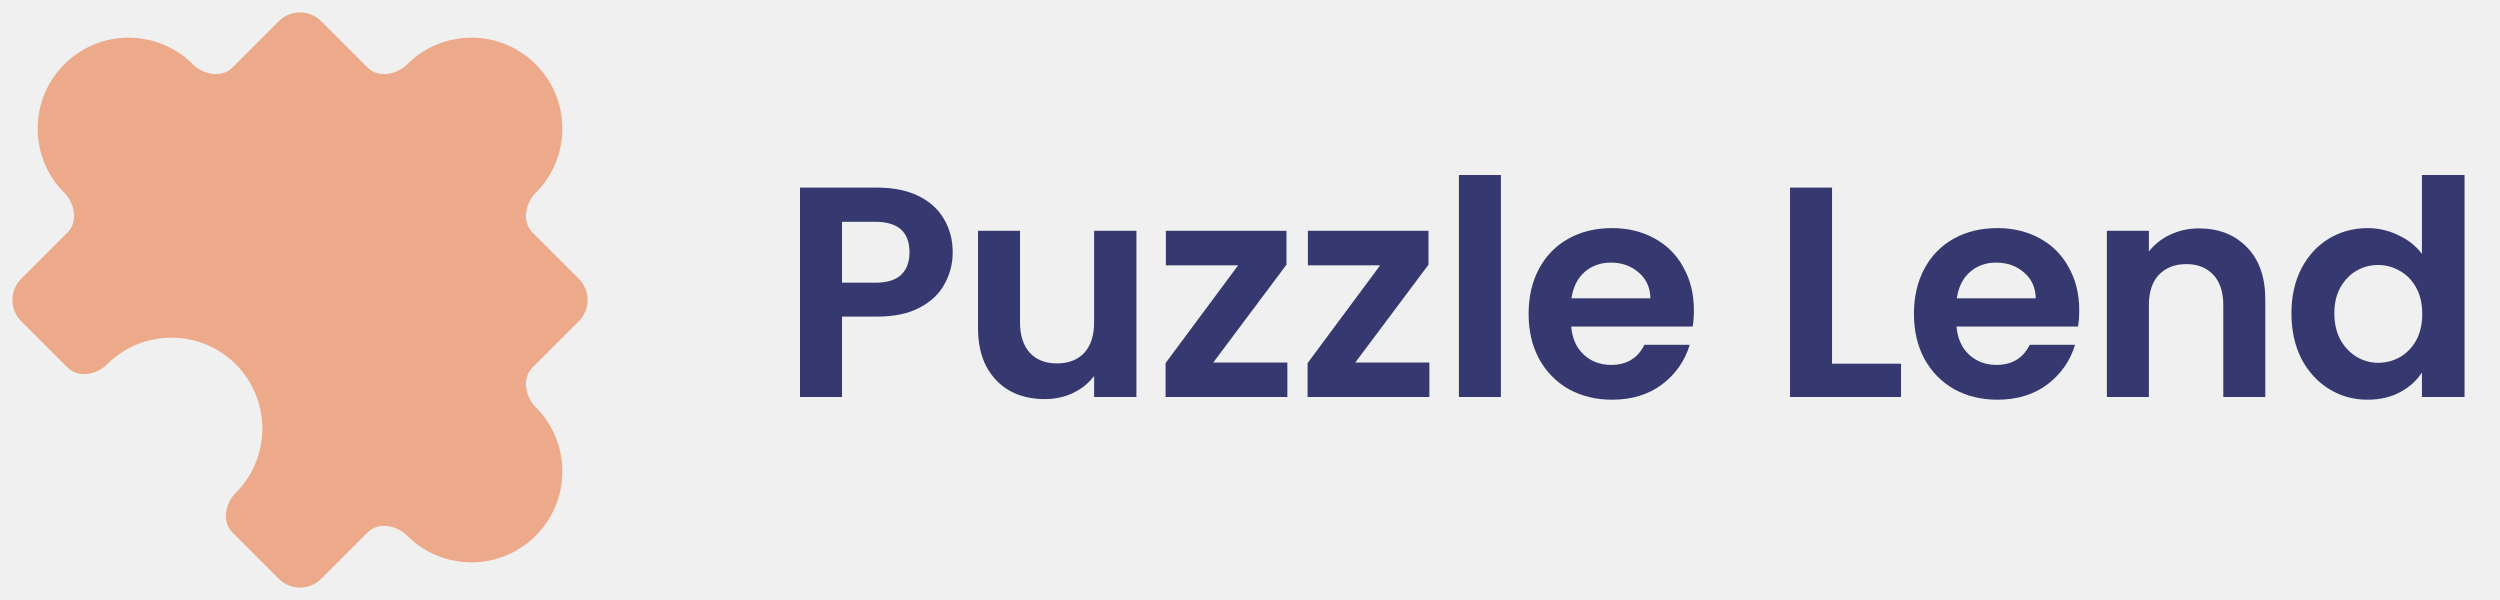
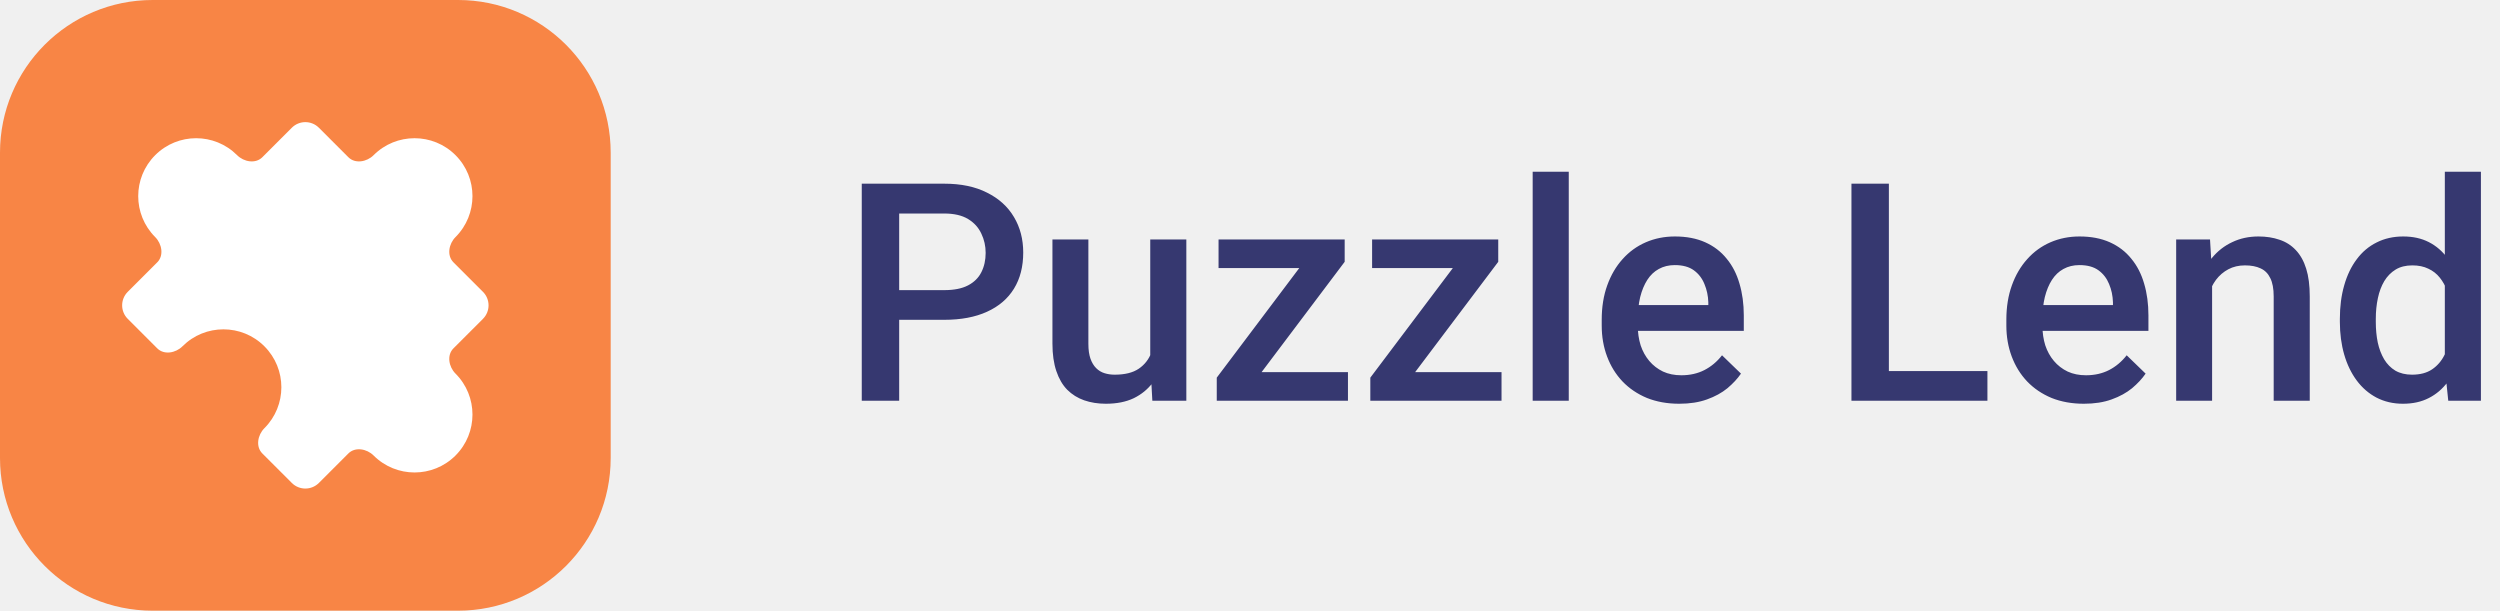
- <svg xmlns="http://www.w3.org/2000/svg" width="150" height="36" viewBox="0 0 150 36" fill="none">
-   <path d="M24.429 3.857C23.789 4.497 22.691 4.691 22.052 4.052L19.273 1.273C18.57 0.57 17.43 0.57 16.727 1.273L13.948 4.052C13.309 4.691 12.211 4.497 11.571 3.857C9.441 1.727 5.987 1.727 3.857 3.857C1.727 5.987 1.727 9.441 3.857 11.571C4.497 12.211 4.691 13.309 4.052 13.948L1.273 16.727C0.57 17.43 0.57 18.57 1.273 19.273L4.052 22.052C4.691 22.691 5.789 22.497 6.429 21.857C8.559 19.727 12.013 19.727 14.143 21.857C16.273 23.987 16.273 27.441 14.143 29.571C13.503 30.211 13.309 31.309 13.948 31.948L16.727 34.727C17.43 35.43 18.57 35.43 19.273 34.727L22.052 31.948C22.691 31.309 23.789 31.503 24.429 32.143C26.559 34.273 30.013 34.273 32.143 32.143C34.273 30.013 34.273 26.559 32.143 24.429C31.503 23.789 31.309 22.691 31.948 22.052L34.727 19.273C35.43 18.57 35.43 17.43 34.727 16.727L31.948 13.948C31.309 13.309 31.503 12.211 32.143 11.571C34.273 9.441 34.273 5.987 32.143 3.857C30.013 1.727 26.559 1.727 24.429 3.857Z" fill="#ECAA8A" />
-   <path d="M57.162 15.144C57.162 15.816 57 16.446 56.676 17.034C56.364 17.622 55.866 18.096 55.182 18.456C54.51 18.816 53.658 18.996 52.626 18.996H50.52V23.82H48V11.256H52.626C53.598 11.256 54.426 11.424 55.11 11.76C55.794 12.096 56.304 12.558 56.64 13.146C56.988 13.734 57.162 14.4 57.162 15.144ZM52.518 16.962C53.214 16.962 53.73 16.806 54.066 16.494C54.402 16.17 54.57 15.72 54.57 15.144C54.57 13.92 53.886 13.308 52.518 13.308H50.52V16.962H52.518Z" fill="#363870" />
-   <path d="M68.185 13.848V23.82H65.647V22.56C65.323 22.992 64.897 23.334 64.369 23.586C63.853 23.826 63.289 23.946 62.677 23.946C61.897 23.946 61.207 23.784 60.607 23.46C60.007 23.124 59.533 22.638 59.185 22.002C58.849 21.354 58.681 20.586 58.681 19.698V13.848H61.201V19.338C61.201 20.13 61.399 20.742 61.795 21.174C62.191 21.594 62.731 21.804 63.415 21.804C64.111 21.804 64.657 21.594 65.053 21.174C65.449 20.742 65.647 20.13 65.647 19.338V13.848H68.185Z" fill="#363870" />
-   <path d="M72.796 21.75H77.242V23.82H69.934V21.786L74.29 15.918H69.952V13.848H77.188V15.882L72.796 21.75Z" fill="#363870" />
-   <path d="M81.317 21.75H85.763V23.82H78.455V21.786L82.811 15.918H78.473V13.848H85.709V15.882L81.317 21.75Z" fill="#363870" />
-   <path d="M90.054 10.5V23.82H87.534V10.5H90.054Z" fill="#363870" />
-   <path d="M101.634 18.618C101.634 18.978 101.61 19.302 101.562 19.59H94.272C94.332 20.31 94.584 20.874 95.028 21.282C95.472 21.69 96.018 21.894 96.666 21.894C97.602 21.894 98.268 21.492 98.664 20.688H101.382C101.094 21.648 100.542 22.44 99.726 23.064C98.91 23.676 97.908 23.982 96.72 23.982C95.76 23.982 94.896 23.772 94.128 23.352C93.372 22.92 92.778 22.314 92.346 21.534C91.926 20.754 91.716 19.854 91.716 18.834C91.716 17.802 91.926 16.896 92.346 16.116C92.766 15.336 93.354 14.736 94.11 14.316C94.866 13.896 95.736 13.686 96.72 13.686C97.668 13.686 98.514 13.89 99.258 14.298C100.014 14.706 100.596 15.288 101.004 16.044C101.424 16.788 101.634 17.646 101.634 18.618ZM99.024 17.898C99.012 17.25 98.778 16.734 98.322 16.35C97.866 15.954 97.308 15.756 96.648 15.756C96.024 15.756 95.496 15.948 95.064 16.332C94.644 16.704 94.386 17.226 94.29 17.898H99.024Z" fill="#363870" />
-   <path d="M109.922 21.822H114.062V23.82H107.402V11.256H109.922V21.822Z" fill="#363870" />
-   <path d="M124.754 18.618C124.754 18.978 124.73 19.302 124.682 19.59H117.392C117.452 20.31 117.704 20.874 118.148 21.282C118.592 21.69 119.138 21.894 119.786 21.894C120.722 21.894 121.388 21.492 121.784 20.688H124.502C124.214 21.648 123.662 22.44 122.846 23.064C122.03 23.676 121.028 23.982 119.84 23.982C118.88 23.982 118.016 23.772 117.248 23.352C116.492 22.92 115.898 22.314 115.466 21.534C115.046 20.754 114.836 19.854 114.836 18.834C114.836 17.802 115.046 16.896 115.466 16.116C115.886 15.336 116.474 14.736 117.23 14.316C117.986 13.896 118.856 13.686 119.84 13.686C120.788 13.686 121.634 13.89 122.378 14.298C123.134 14.706 123.716 15.288 124.124 16.044C124.544 16.788 124.754 17.646 124.754 18.618ZM122.144 17.898C122.132 17.25 121.898 16.734 121.442 16.35C120.986 15.954 120.428 15.756 119.768 15.756C119.144 15.756 118.616 15.948 118.184 16.332C117.764 16.704 117.506 17.226 117.41 17.898H122.144Z" fill="#363870" />
-   <path d="M131.939 13.704C133.127 13.704 134.087 14.082 134.819 14.838C135.551 15.582 135.917 16.626 135.917 17.97V23.82H133.397V18.312C133.397 17.52 133.199 16.914 132.803 16.494C132.407 16.062 131.867 15.846 131.183 15.846C130.487 15.846 129.935 16.062 129.527 16.494C129.131 16.914 128.933 17.52 128.933 18.312V23.82H126.413V13.848H128.933V15.09C129.269 14.658 129.695 14.322 130.211 14.082C130.739 13.83 131.315 13.704 131.939 13.704Z" fill="#363870" />
-   <path d="M137.486 18.798C137.486 17.79 137.684 16.896 138.08 16.116C138.488 15.336 139.04 14.736 139.736 14.316C140.432 13.896 141.206 13.686 142.058 13.686C142.706 13.686 143.324 13.83 143.912 14.118C144.5 14.394 144.968 14.766 145.316 15.234V10.5H147.872V23.82H145.316V22.344C145.004 22.836 144.566 23.232 144.002 23.532C143.438 23.832 142.784 23.982 142.04 23.982C141.2 23.982 140.432 23.766 139.736 23.334C139.04 22.902 138.488 22.296 138.08 21.516C137.684 20.724 137.486 19.818 137.486 18.798ZM145.334 18.834C145.334 18.222 145.214 17.7 144.974 17.268C144.734 16.824 144.41 16.488 144.002 16.26C143.594 16.02 143.156 15.9 142.688 15.9C142.22 15.9 141.788 16.014 141.392 16.242C140.996 16.47 140.672 16.806 140.42 17.25C140.18 17.682 140.06 18.198 140.06 18.798C140.06 19.398 140.18 19.926 140.42 20.382C140.672 20.826 140.996 21.168 141.392 21.408C141.8 21.648 142.232 21.768 142.688 21.768C143.156 21.768 143.594 21.654 144.002 21.426C144.41 21.186 144.734 20.85 144.974 20.418C145.214 19.974 145.334 19.446 145.334 18.834Z" fill="#363870" />
+ <svg xmlns="http://www.w3.org/2000/svg" width="131" height="32" viewBox="0 0 131 32" fill="none">
+   <rect width="32" height="32" rx="8" fill="#F88545" />
+   <path d="M19.577 8.131C19.221 8.487 18.611 8.595 18.255 8.239L16.709 6.693C16.317 6.302 15.683 6.302 15.292 6.693L13.746 8.239C13.39 8.595 12.78 8.487 12.424 8.131C11.238 6.946 9.317 6.946 8.132 8.131C6.946 9.316 6.946 11.238 8.132 12.423C8.487 12.779 8.596 13.39 8.24 13.746L6.694 15.292C6.303 15.683 6.303 16.317 6.694 16.708L8.24 18.254C8.596 18.61 9.206 18.502 9.562 18.146C10.748 16.961 12.669 16.961 13.854 18.146C15.04 19.331 15.04 21.253 13.854 22.438C13.498 22.794 13.39 23.405 13.746 23.761L15.292 25.307C15.683 25.698 16.317 25.698 16.709 25.307L18.255 23.761C18.611 23.405 19.221 23.513 19.577 23.869C20.762 25.054 22.684 25.054 23.869 23.869C25.054 22.684 25.054 20.762 23.869 19.577C23.513 19.221 23.405 18.61 23.761 18.254L25.307 16.708C25.698 16.317 25.698 15.683 25.307 15.292L23.761 13.746C23.405 13.39 23.513 12.779 23.869 12.423C25.054 11.238 25.054 9.316 23.869 8.131C22.684 6.946 20.762 6.946 19.577 8.131Z" fill="white" />
+   <path d="M49.477 16.758H46.516V15.203H49.477C49.992 15.203 50.409 15.12 50.727 14.953C51.044 14.787 51.276 14.557 51.422 14.266C51.573 13.969 51.648 13.63 51.648 13.25C51.648 12.891 51.573 12.555 51.422 12.242C51.276 11.925 51.044 11.669 50.727 11.477C50.409 11.284 49.992 11.188 49.477 11.188H47.117V21H45.156V9.625H49.477C50.357 9.625 51.104 9.781 51.719 10.094C52.339 10.401 52.81 10.828 53.133 11.375C53.456 11.917 53.617 12.537 53.617 13.234C53.617 13.969 53.456 14.599 53.133 15.125C52.81 15.651 52.339 16.055 51.719 16.336C51.104 16.617 50.357 16.758 49.477 16.758ZM60.273 19.008V12.547H62.164V21H60.383L60.273 19.008ZM60.539 17.25L61.172 17.234C61.172 17.802 61.109 18.326 60.984 18.805C60.859 19.279 60.667 19.693 60.406 20.047C60.146 20.396 59.812 20.669 59.406 20.867C59 21.06 58.513 21.156 57.945 21.156C57.534 21.156 57.156 21.096 56.812 20.977C56.469 20.857 56.172 20.672 55.922 20.422C55.677 20.172 55.487 19.846 55.352 19.445C55.216 19.044 55.148 18.565 55.148 18.008V12.547H57.031V18.023C57.031 18.331 57.068 18.588 57.141 18.797C57.214 19 57.312 19.164 57.438 19.289C57.562 19.414 57.708 19.503 57.875 19.555C58.042 19.607 58.219 19.633 58.406 19.633C58.943 19.633 59.365 19.529 59.672 19.32C59.984 19.107 60.206 18.82 60.336 18.461C60.471 18.102 60.539 17.698 60.539 17.25ZM70.633 19.5V21H64.336V19.5H70.633ZM70.461 13.719L64.977 21H63.758V19.789L69.211 12.547H70.461V13.719ZM69.734 12.547V14.047H63.852V12.547H69.734ZM78.68 19.5V21H72.383V19.5H78.68ZM78.508 13.719L73.023 21H71.805V19.789L77.258 12.547H78.508V13.719ZM77.781 12.547V14.047H71.898V12.547H77.781ZM82.203 9V21H80.312V9H82.203ZM87.992 21.156C87.367 21.156 86.802 21.055 86.297 20.852C85.797 20.643 85.37 20.354 85.016 19.984C84.667 19.615 84.398 19.18 84.211 18.68C84.023 18.18 83.93 17.641 83.93 17.062V16.75C83.93 16.088 84.026 15.49 84.219 14.953C84.412 14.417 84.68 13.958 85.023 13.578C85.367 13.193 85.773 12.898 86.242 12.695C86.711 12.492 87.219 12.391 87.766 12.391C88.37 12.391 88.898 12.492 89.352 12.695C89.805 12.898 90.18 13.185 90.477 13.555C90.779 13.919 91.003 14.354 91.148 14.859C91.299 15.365 91.375 15.922 91.375 16.531V17.336H84.844V15.984H89.516V15.836C89.505 15.497 89.438 15.18 89.312 14.883C89.193 14.586 89.008 14.346 88.758 14.164C88.508 13.982 88.174 13.891 87.758 13.891C87.445 13.891 87.167 13.958 86.922 14.094C86.682 14.224 86.482 14.414 86.32 14.664C86.159 14.914 86.034 15.216 85.945 15.57C85.862 15.919 85.82 16.312 85.82 16.75V17.062C85.82 17.432 85.87 17.776 85.969 18.094C86.073 18.406 86.224 18.68 86.422 18.914C86.62 19.148 86.859 19.333 87.141 19.469C87.422 19.599 87.742 19.664 88.102 19.664C88.555 19.664 88.958 19.573 89.312 19.391C89.667 19.208 89.974 18.951 90.234 18.617L91.227 19.578C91.044 19.844 90.807 20.099 90.516 20.344C90.224 20.583 89.867 20.779 89.445 20.93C89.029 21.081 88.544 21.156 87.992 21.156ZM104.141 19.445V21H98.43V19.445H104.141ZM98.977 9.625V21H97.016V9.625H98.977ZM109.195 21.156C108.57 21.156 108.005 21.055 107.5 20.852C107 20.643 106.573 20.354 106.219 19.984C105.87 19.615 105.602 19.18 105.414 18.68C105.227 18.18 105.133 17.641 105.133 17.062V16.75C105.133 16.088 105.229 15.49 105.422 14.953C105.615 14.417 105.883 13.958 106.227 13.578C106.57 13.193 106.977 12.898 107.445 12.695C107.914 12.492 108.422 12.391 108.969 12.391C109.573 12.391 110.102 12.492 110.555 12.695C111.008 12.898 111.383 13.185 111.68 13.555C111.982 13.919 112.206 14.354 112.352 14.859C112.503 15.365 112.578 15.922 112.578 16.531V17.336H106.047V15.984H110.719V15.836C110.708 15.497 110.641 15.18 110.516 14.883C110.396 14.586 110.211 14.346 109.961 14.164C109.711 13.982 109.378 13.891 108.961 13.891C108.648 13.891 108.37 13.958 108.125 14.094C107.885 14.224 107.685 14.414 107.523 14.664C107.362 14.914 107.237 15.216 107.148 15.57C107.065 15.919 107.023 16.312 107.023 16.75V17.062C107.023 17.432 107.073 17.776 107.172 18.094C107.276 18.406 107.427 18.68 107.625 18.914C107.823 19.148 108.062 19.333 108.344 19.469C108.625 19.599 108.945 19.664 109.305 19.664C109.758 19.664 110.161 19.573 110.516 19.391C110.87 19.208 111.177 18.951 111.438 18.617L112.43 19.578C112.247 19.844 112.01 20.099 111.719 20.344C111.427 20.583 111.07 20.779 110.648 20.93C110.232 21.081 109.747 21.156 109.195 21.156ZM115.914 14.352V21H114.031V12.547H115.805L115.914 14.352ZM115.578 16.461L114.969 16.453C114.974 15.854 115.057 15.305 115.219 14.805C115.385 14.305 115.615 13.875 115.906 13.516C116.203 13.156 116.557 12.88 116.969 12.688C117.38 12.49 117.839 12.391 118.344 12.391C118.75 12.391 119.117 12.448 119.445 12.562C119.779 12.672 120.062 12.852 120.297 13.102C120.536 13.352 120.719 13.677 120.844 14.078C120.969 14.474 121.031 14.961 121.031 15.539V21H119.141V15.531C119.141 15.125 119.081 14.805 118.961 14.57C118.846 14.331 118.677 14.162 118.453 14.062C118.234 13.958 117.961 13.906 117.633 13.906C117.31 13.906 117.021 13.974 116.766 14.109C116.51 14.245 116.294 14.43 116.117 14.664C115.945 14.898 115.812 15.169 115.719 15.477C115.625 15.784 115.578 16.112 115.578 16.461ZM128.109 19.25V9H130V21H128.289L128.109 19.25ZM122.609 16.867V16.703C122.609 16.062 122.685 15.479 122.836 14.953C122.987 14.422 123.206 13.966 123.492 13.586C123.779 13.2 124.128 12.906 124.539 12.703C124.951 12.495 125.414 12.391 125.93 12.391C126.44 12.391 126.888 12.49 127.273 12.688C127.659 12.885 127.987 13.169 128.258 13.539C128.529 13.904 128.745 14.341 128.906 14.852C129.068 15.357 129.182 15.919 129.25 16.539V17.062C129.182 17.667 129.068 18.219 128.906 18.719C128.745 19.219 128.529 19.651 128.258 20.016C127.987 20.38 127.656 20.662 127.266 20.859C126.88 21.057 126.43 21.156 125.914 21.156C125.404 21.156 124.943 21.049 124.531 20.836C124.125 20.622 123.779 20.323 123.492 19.938C123.206 19.552 122.987 19.099 122.836 18.578C122.685 18.052 122.609 17.482 122.609 16.867ZM124.492 16.703V16.867C124.492 17.253 124.526 17.612 124.594 17.945C124.667 18.279 124.779 18.573 124.93 18.828C125.081 19.078 125.276 19.276 125.516 19.422C125.76 19.562 126.052 19.633 126.391 19.633C126.818 19.633 127.169 19.539 127.445 19.352C127.721 19.164 127.938 18.912 128.094 18.594C128.255 18.271 128.365 17.912 128.422 17.516V16.102C128.391 15.794 128.326 15.508 128.227 15.242C128.133 14.977 128.005 14.745 127.844 14.547C127.682 14.344 127.482 14.188 127.242 14.078C127.008 13.963 126.729 13.906 126.406 13.906C126.062 13.906 125.771 13.979 125.531 14.125C125.292 14.271 125.094 14.471 124.938 14.727C124.786 14.982 124.674 15.279 124.602 15.617C124.529 15.956 124.492 16.318 124.492 16.703Z" fill="#363870" />
</svg>
